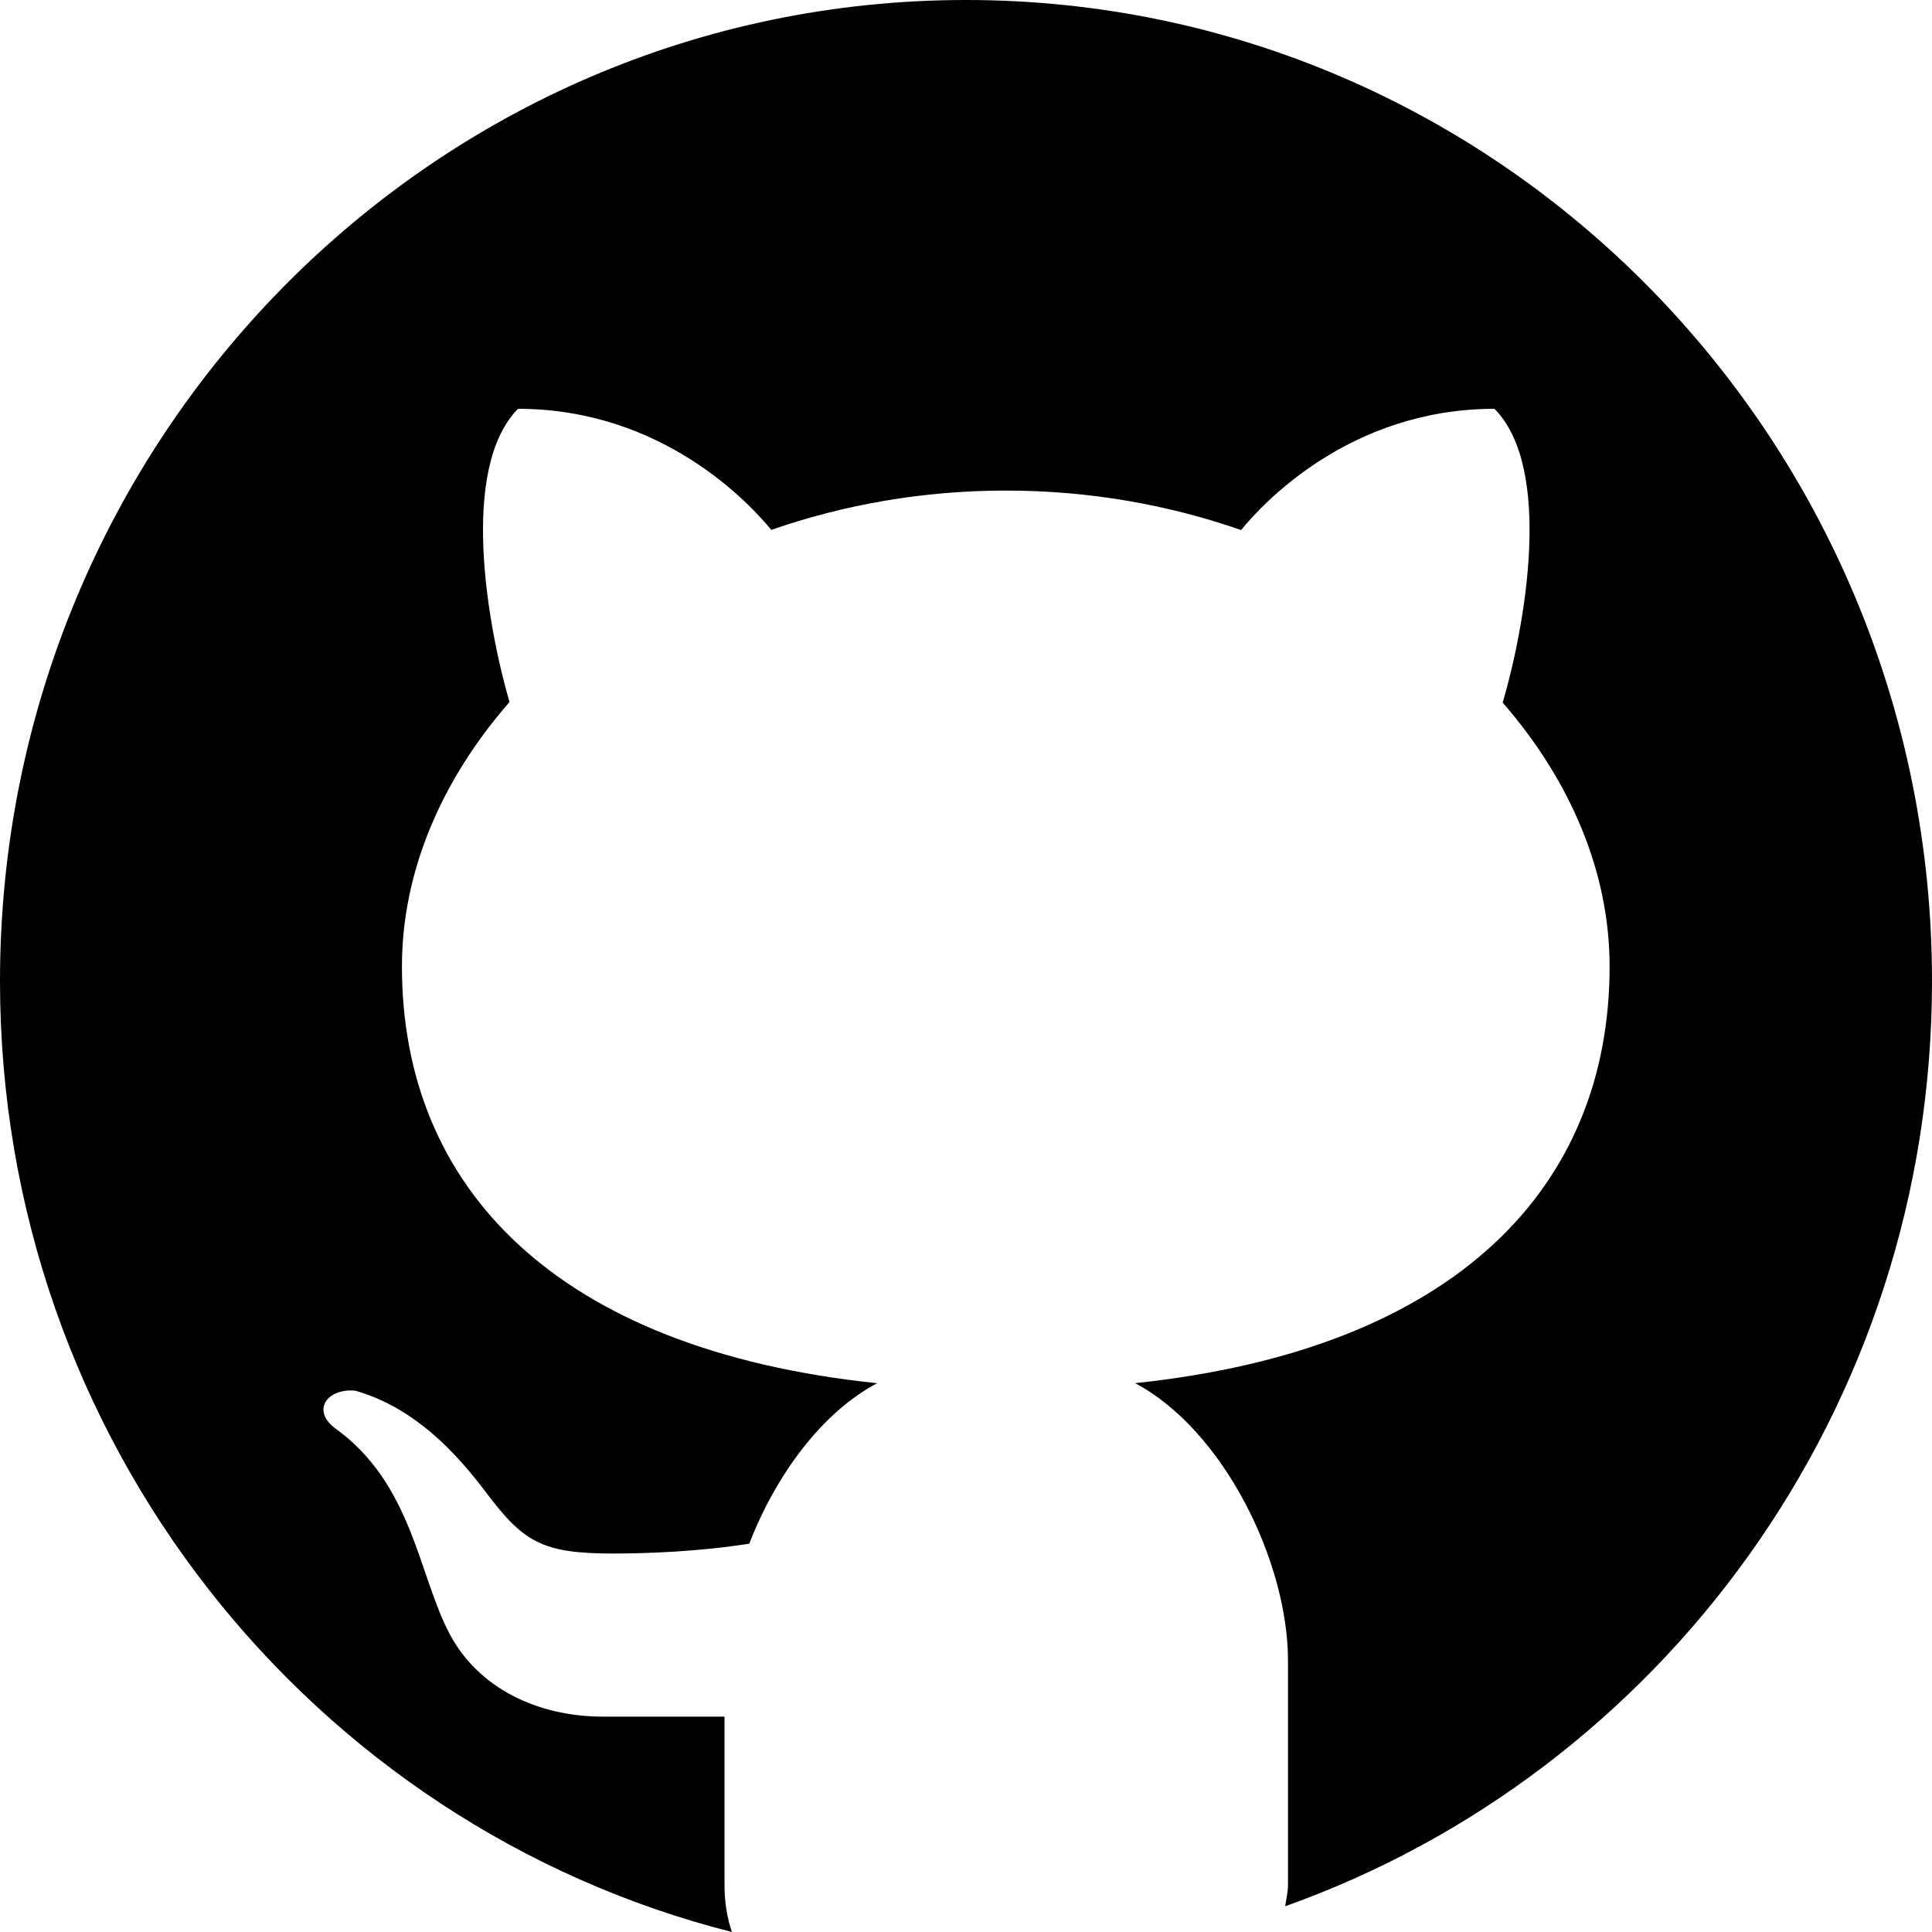
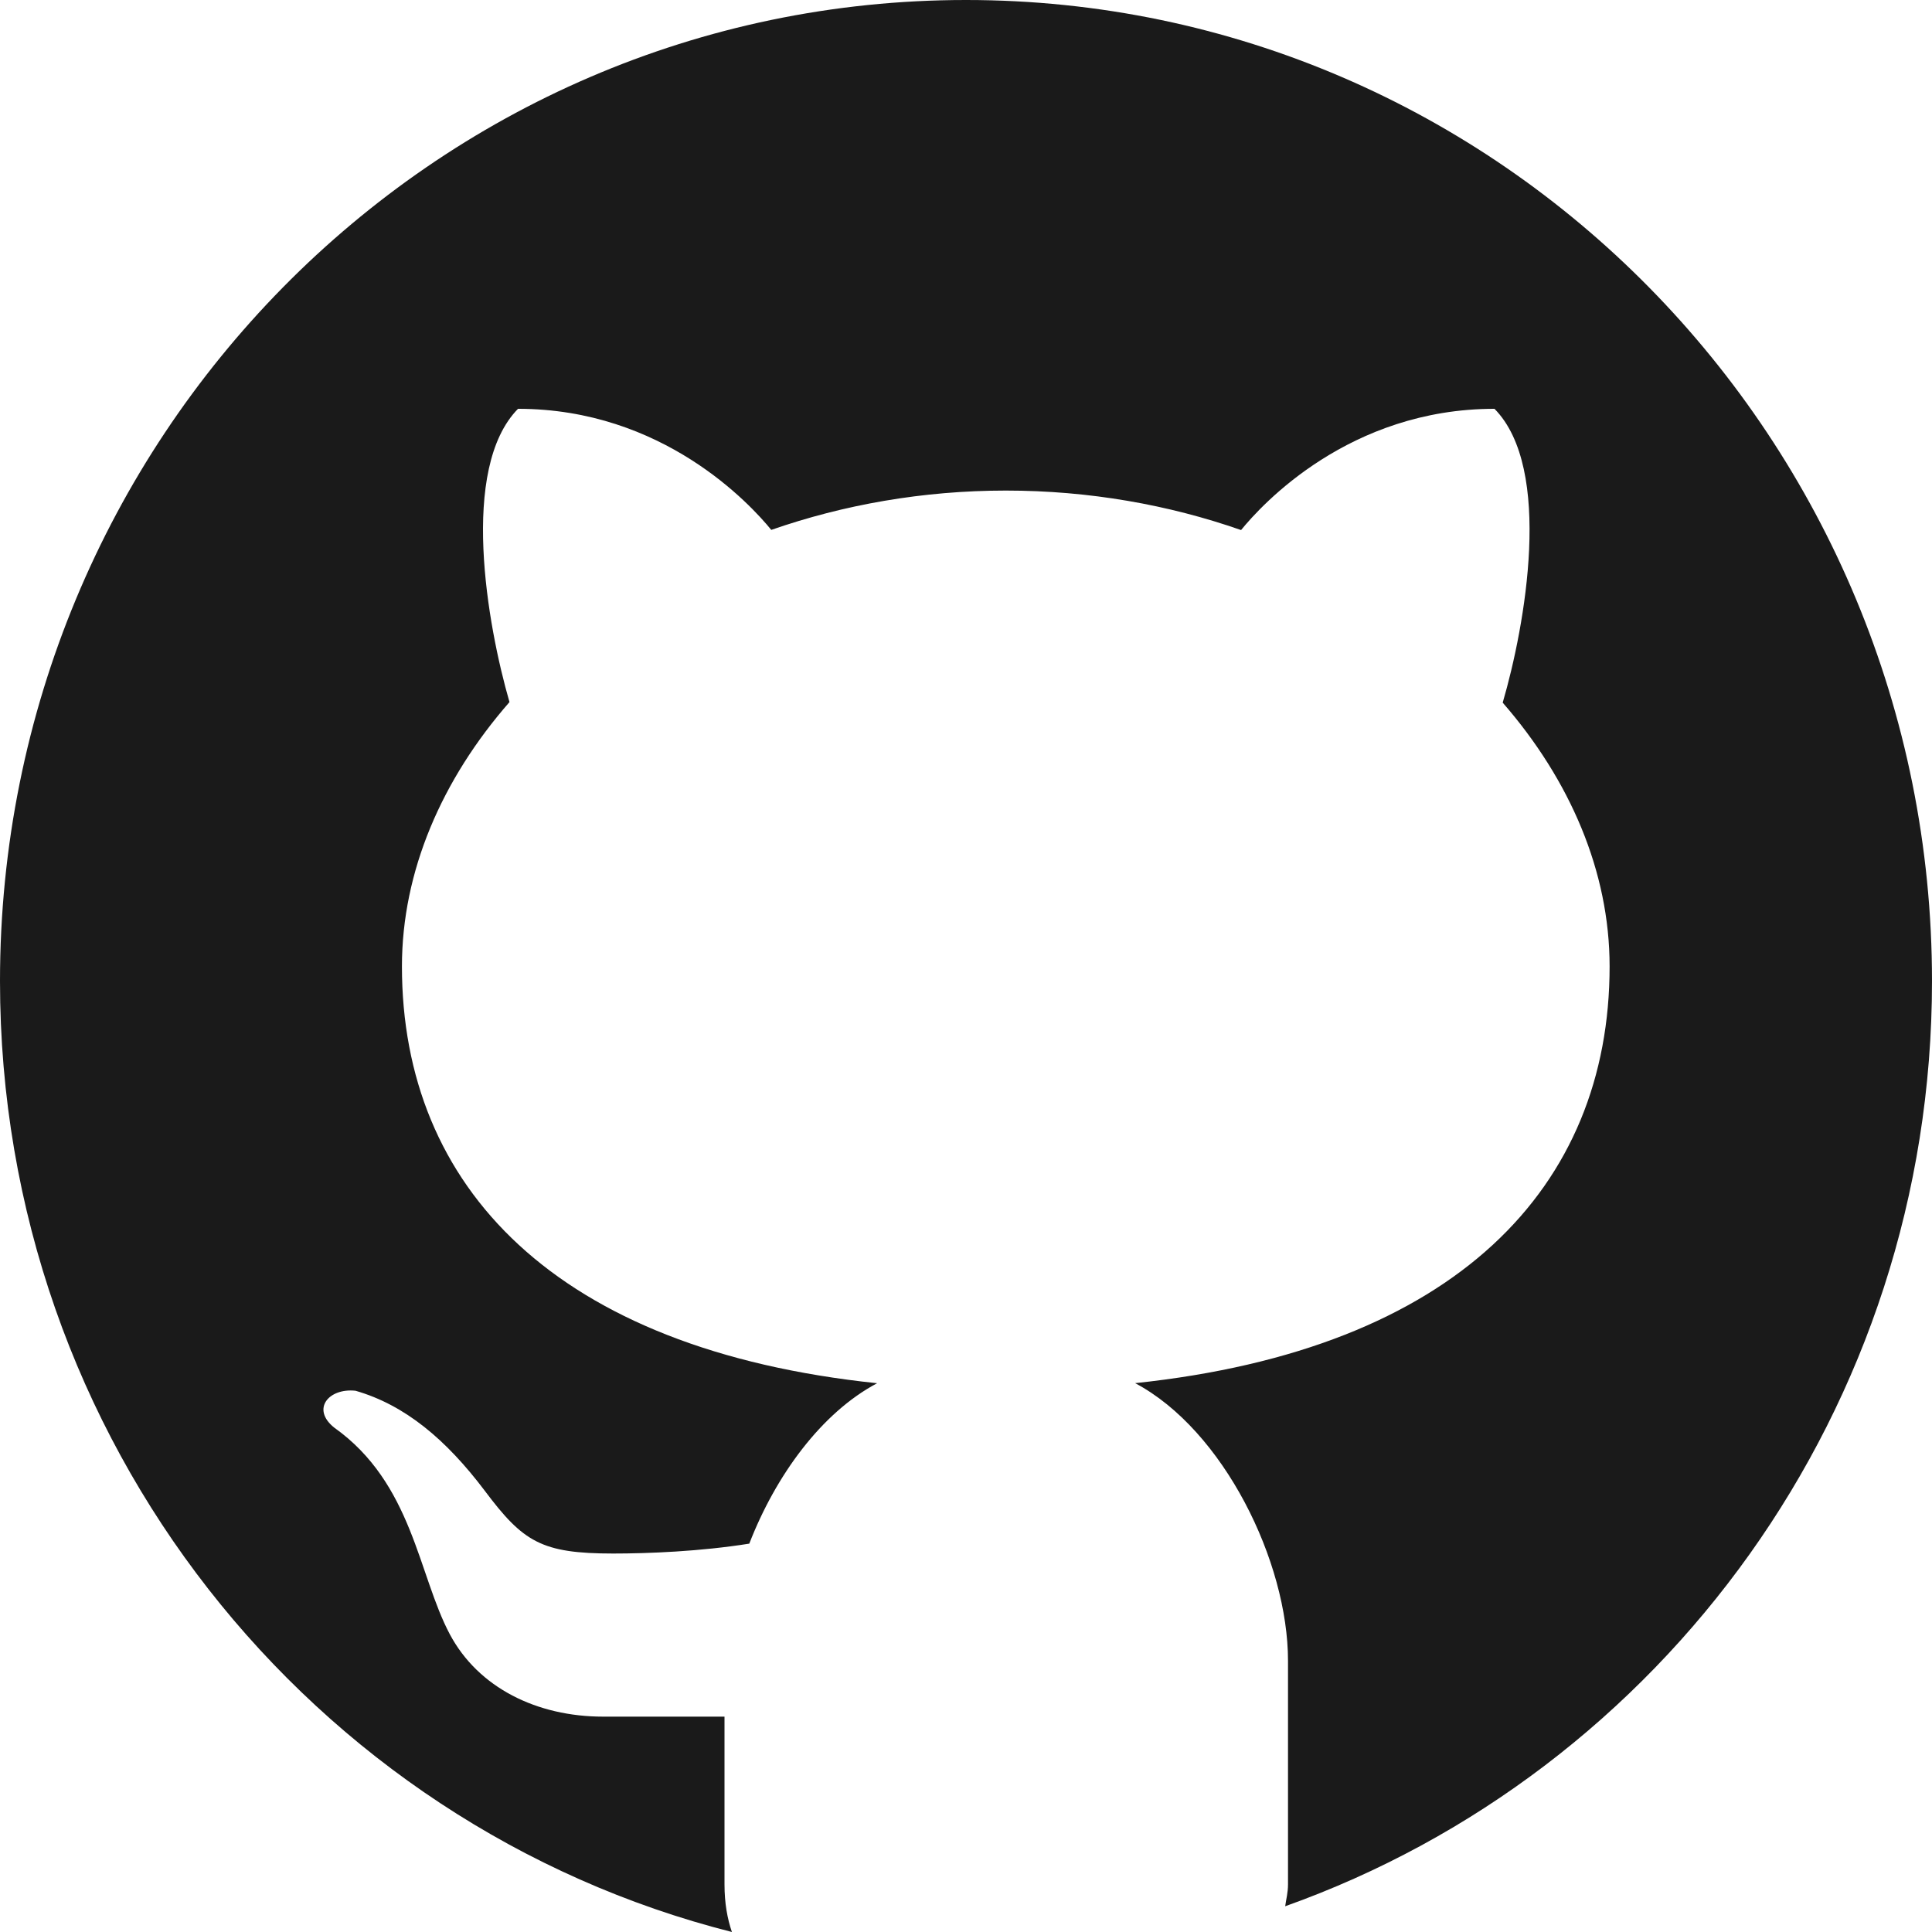
<svg xmlns="http://www.w3.org/2000/svg" viewBox="0 0 400 400" width="800" height="800" version="1.1" id="svg242">
  <defs id="defs246" />
-   <path d="M 200,0 C 89.55,0 0,90.952 0,203.132 c 0,95.184 64.533,174.829 151.533,196.868 -0.933,-2.742 -1.533,-5.925 -1.533,-9.869 v -34.719 c -8.117,0 -21.717,0 -25.133,0 -13.683,0 -25.85,-5.975 -31.75,-17.08 C 86.567,325.992 85.433,307.118 69.2,295.573 c -4.817,-3.843 -1.15,-8.227 4.4,-7.634 10.25,2.945 18.75,10.089 26.75,20.686 7.967,10.614 11.717,13.017 26.6,13.017 7.217,0 18.017,-0.423 28.183,-2.048 C 160.6,305.493 170.05,292.51 181.6,286.382 115,279.424 83.217,245.772 83.217,200.085 c 0,-19.67 8.25,-38.697 22.267,-54.727 -4.6,-15.912 -10.383,-48.362 1.767,-60.719 29.967,0 48.083,19.738 52.433,25.07 14.933,-5.197 31.333,-8.142 48.567,-8.142 17.267,0 33.733,2.945 48.7,8.176 4.3,-5.298 22.433,-25.104 52.467,-25.104 12.2,12.374 6.35,44.96 1.7,60.838 13.933,15.997 22.133,34.972 22.133,54.609 0,45.654 -31.733,79.289 -98.233,86.28 18.3,9.7 31.65,36.953 31.65,57.486 v 46.28 c 0,1.76 -0.383,3.03 -0.583,4.537 C 344.017,366.923 400,291.765 400,203.132 400,90.952 310.45,0 200,0 Z" id="path240" style="stroke-width:16.797" />
+   <path d="M 200,0 C 89.55,0 0,90.952 0,203.132 c 0,95.184 64.533,174.829 151.533,196.868 -0.933,-2.742 -1.533,-5.925 -1.533,-9.869 v -34.719 c -8.117,0 -21.717,0 -25.133,0 -13.683,0 -25.85,-5.975 -31.75,-17.08 C 86.567,325.992 85.433,307.118 69.2,295.573 c -4.817,-3.843 -1.15,-8.227 4.4,-7.634 10.25,2.945 18.75,10.089 26.75,20.686 7.967,10.614 11.717,13.017 26.6,13.017 7.217,0 18.017,-0.423 28.183,-2.048 C 160.6,305.493 170.05,292.51 181.6,286.382 115,279.424 83.217,245.772 83.217,200.085 c 0,-19.67 8.25,-38.697 22.267,-54.727 -4.6,-15.912 -10.383,-48.362 1.767,-60.719 29.967,0 48.083,19.738 52.433,25.07 14.933,-5.197 31.333,-8.142 48.567,-8.142 17.267,0 33.733,2.945 48.7,8.176 4.3,-5.298 22.433,-25.104 52.467,-25.104 12.2,12.374 6.35,44.96 1.7,60.838 13.933,15.997 22.133,34.972 22.133,54.609 0,45.654 -31.733,79.289 -98.233,86.28 18.3,9.7 31.65,36.953 31.65,57.486 v 46.28 c 0,1.76 -0.383,3.03 -0.583,4.537 C 344.017,366.923 400,291.765 400,203.132 400,90.952 310.45,0 200,0 Z" id="path240" style="stroke-width:16.797;fill:#1a1a1a;fill-opacity:1" />
</svg>
